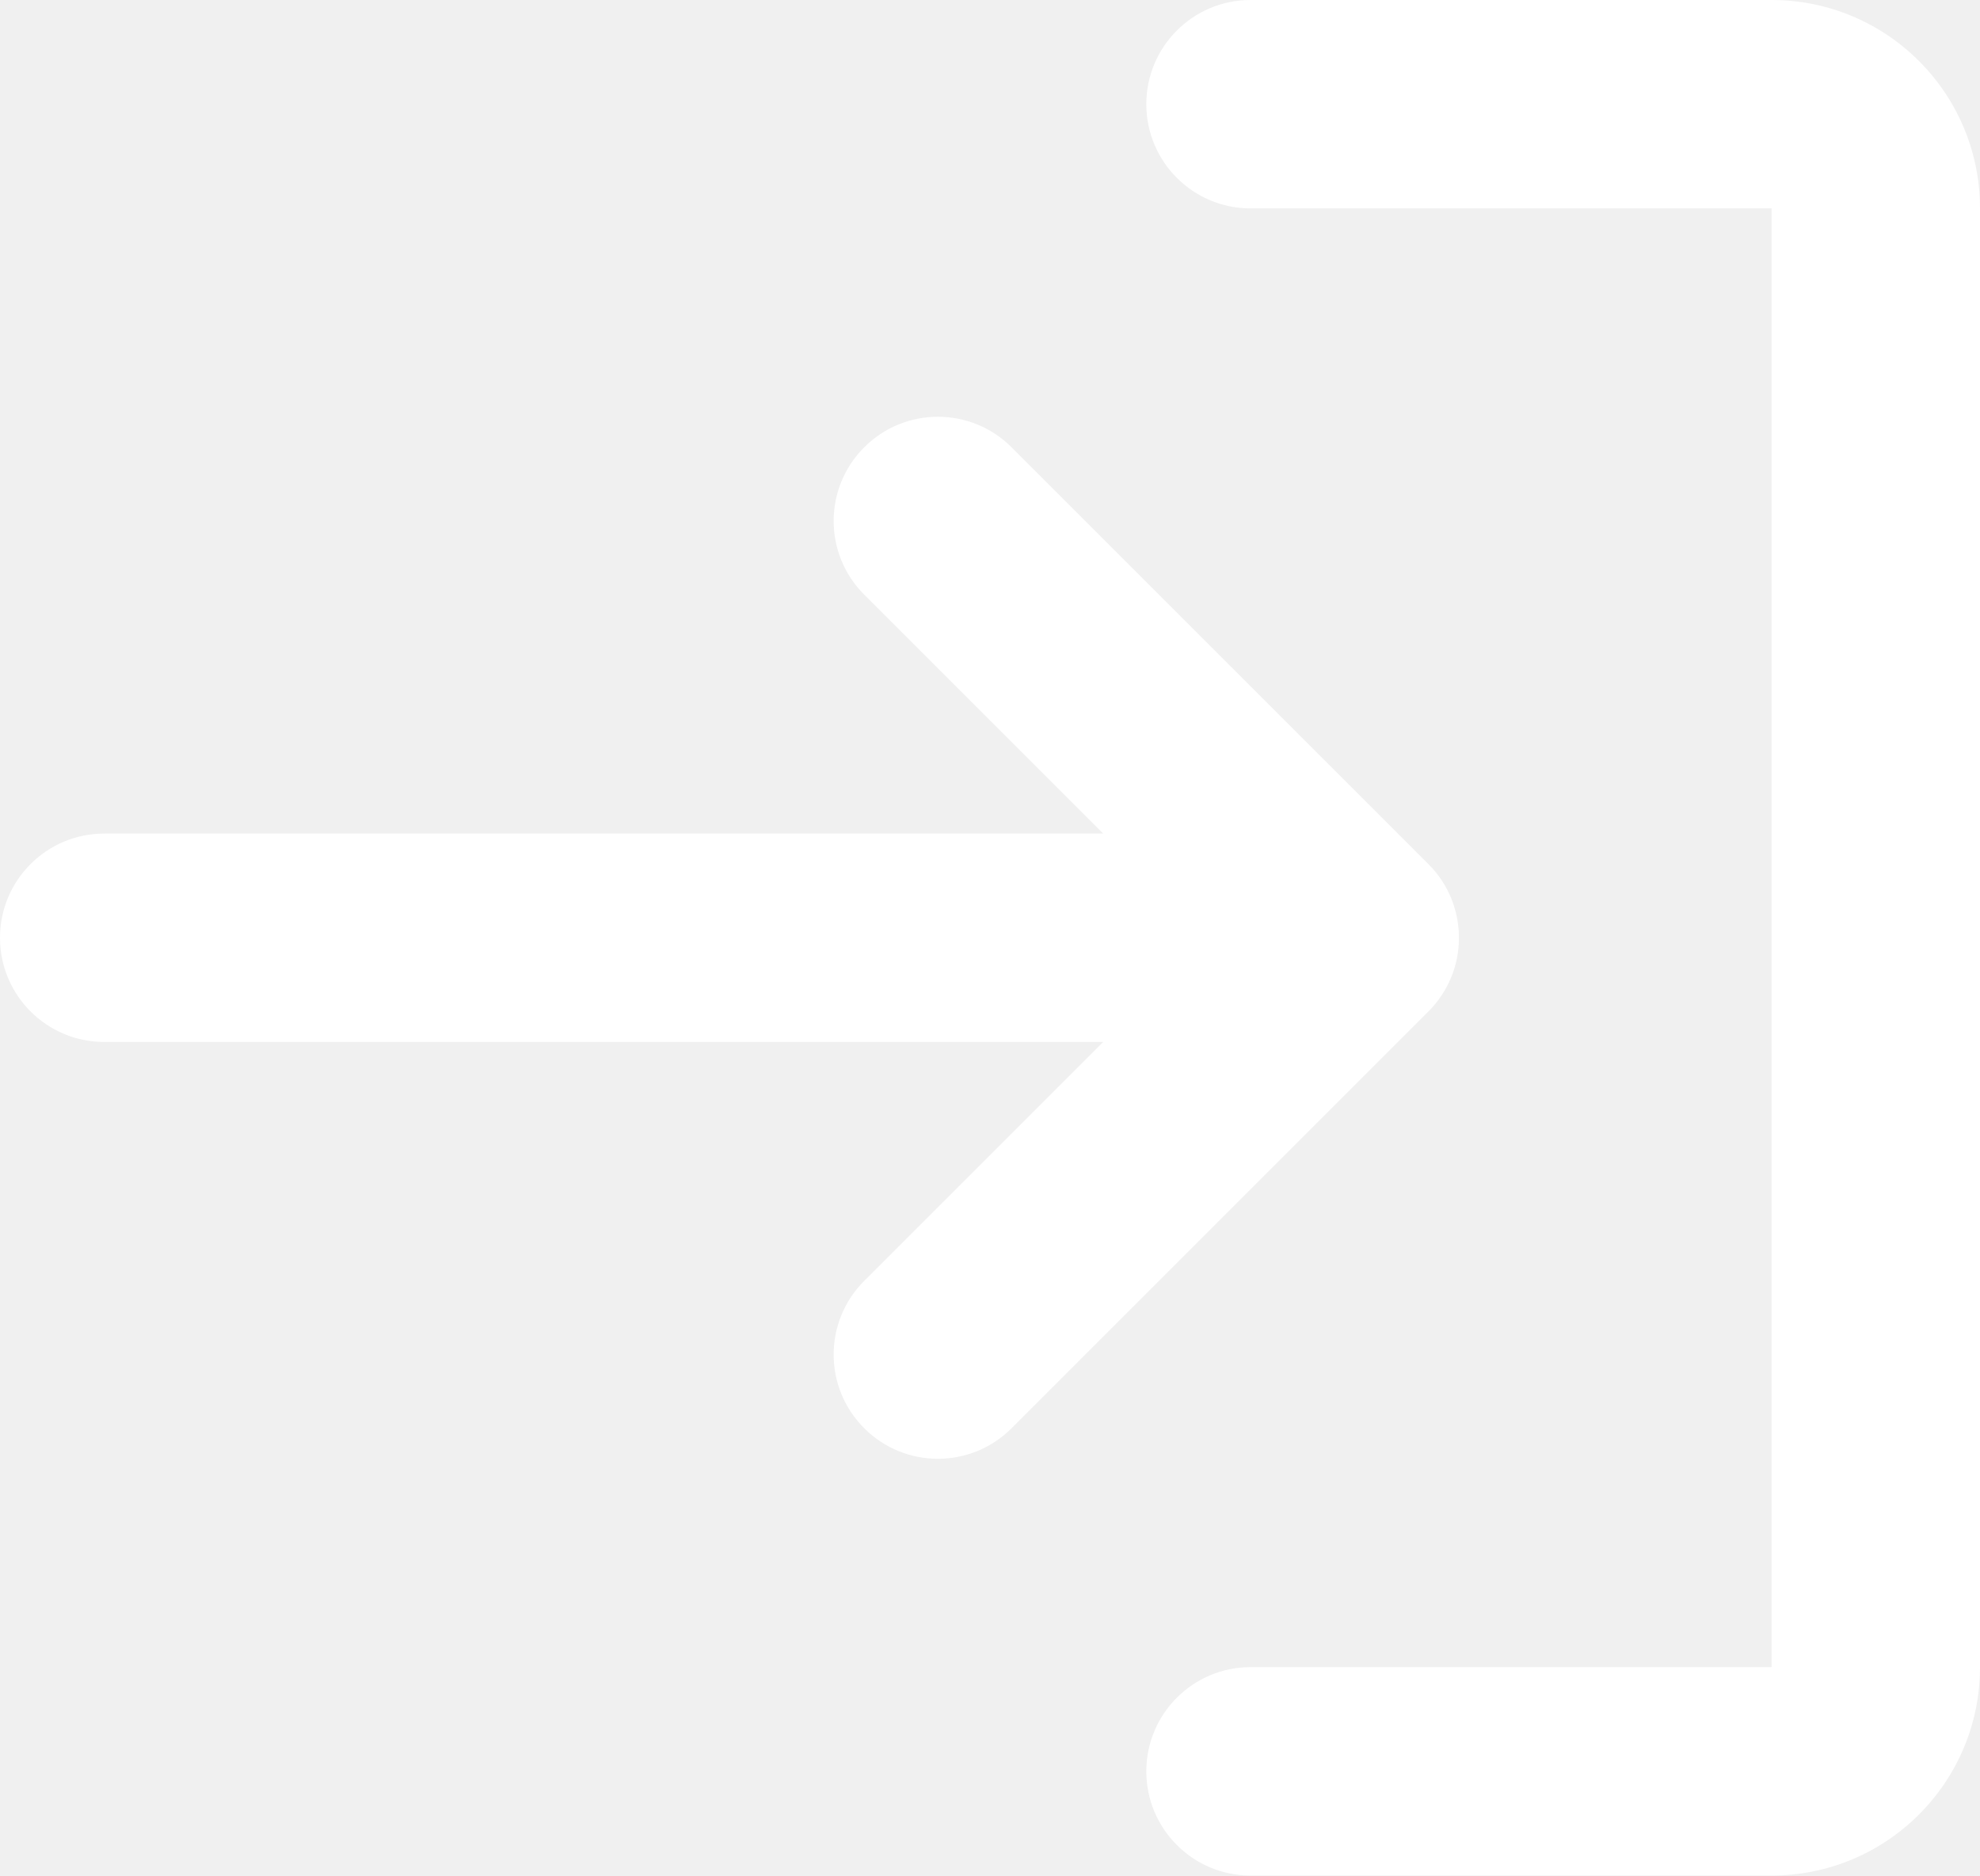
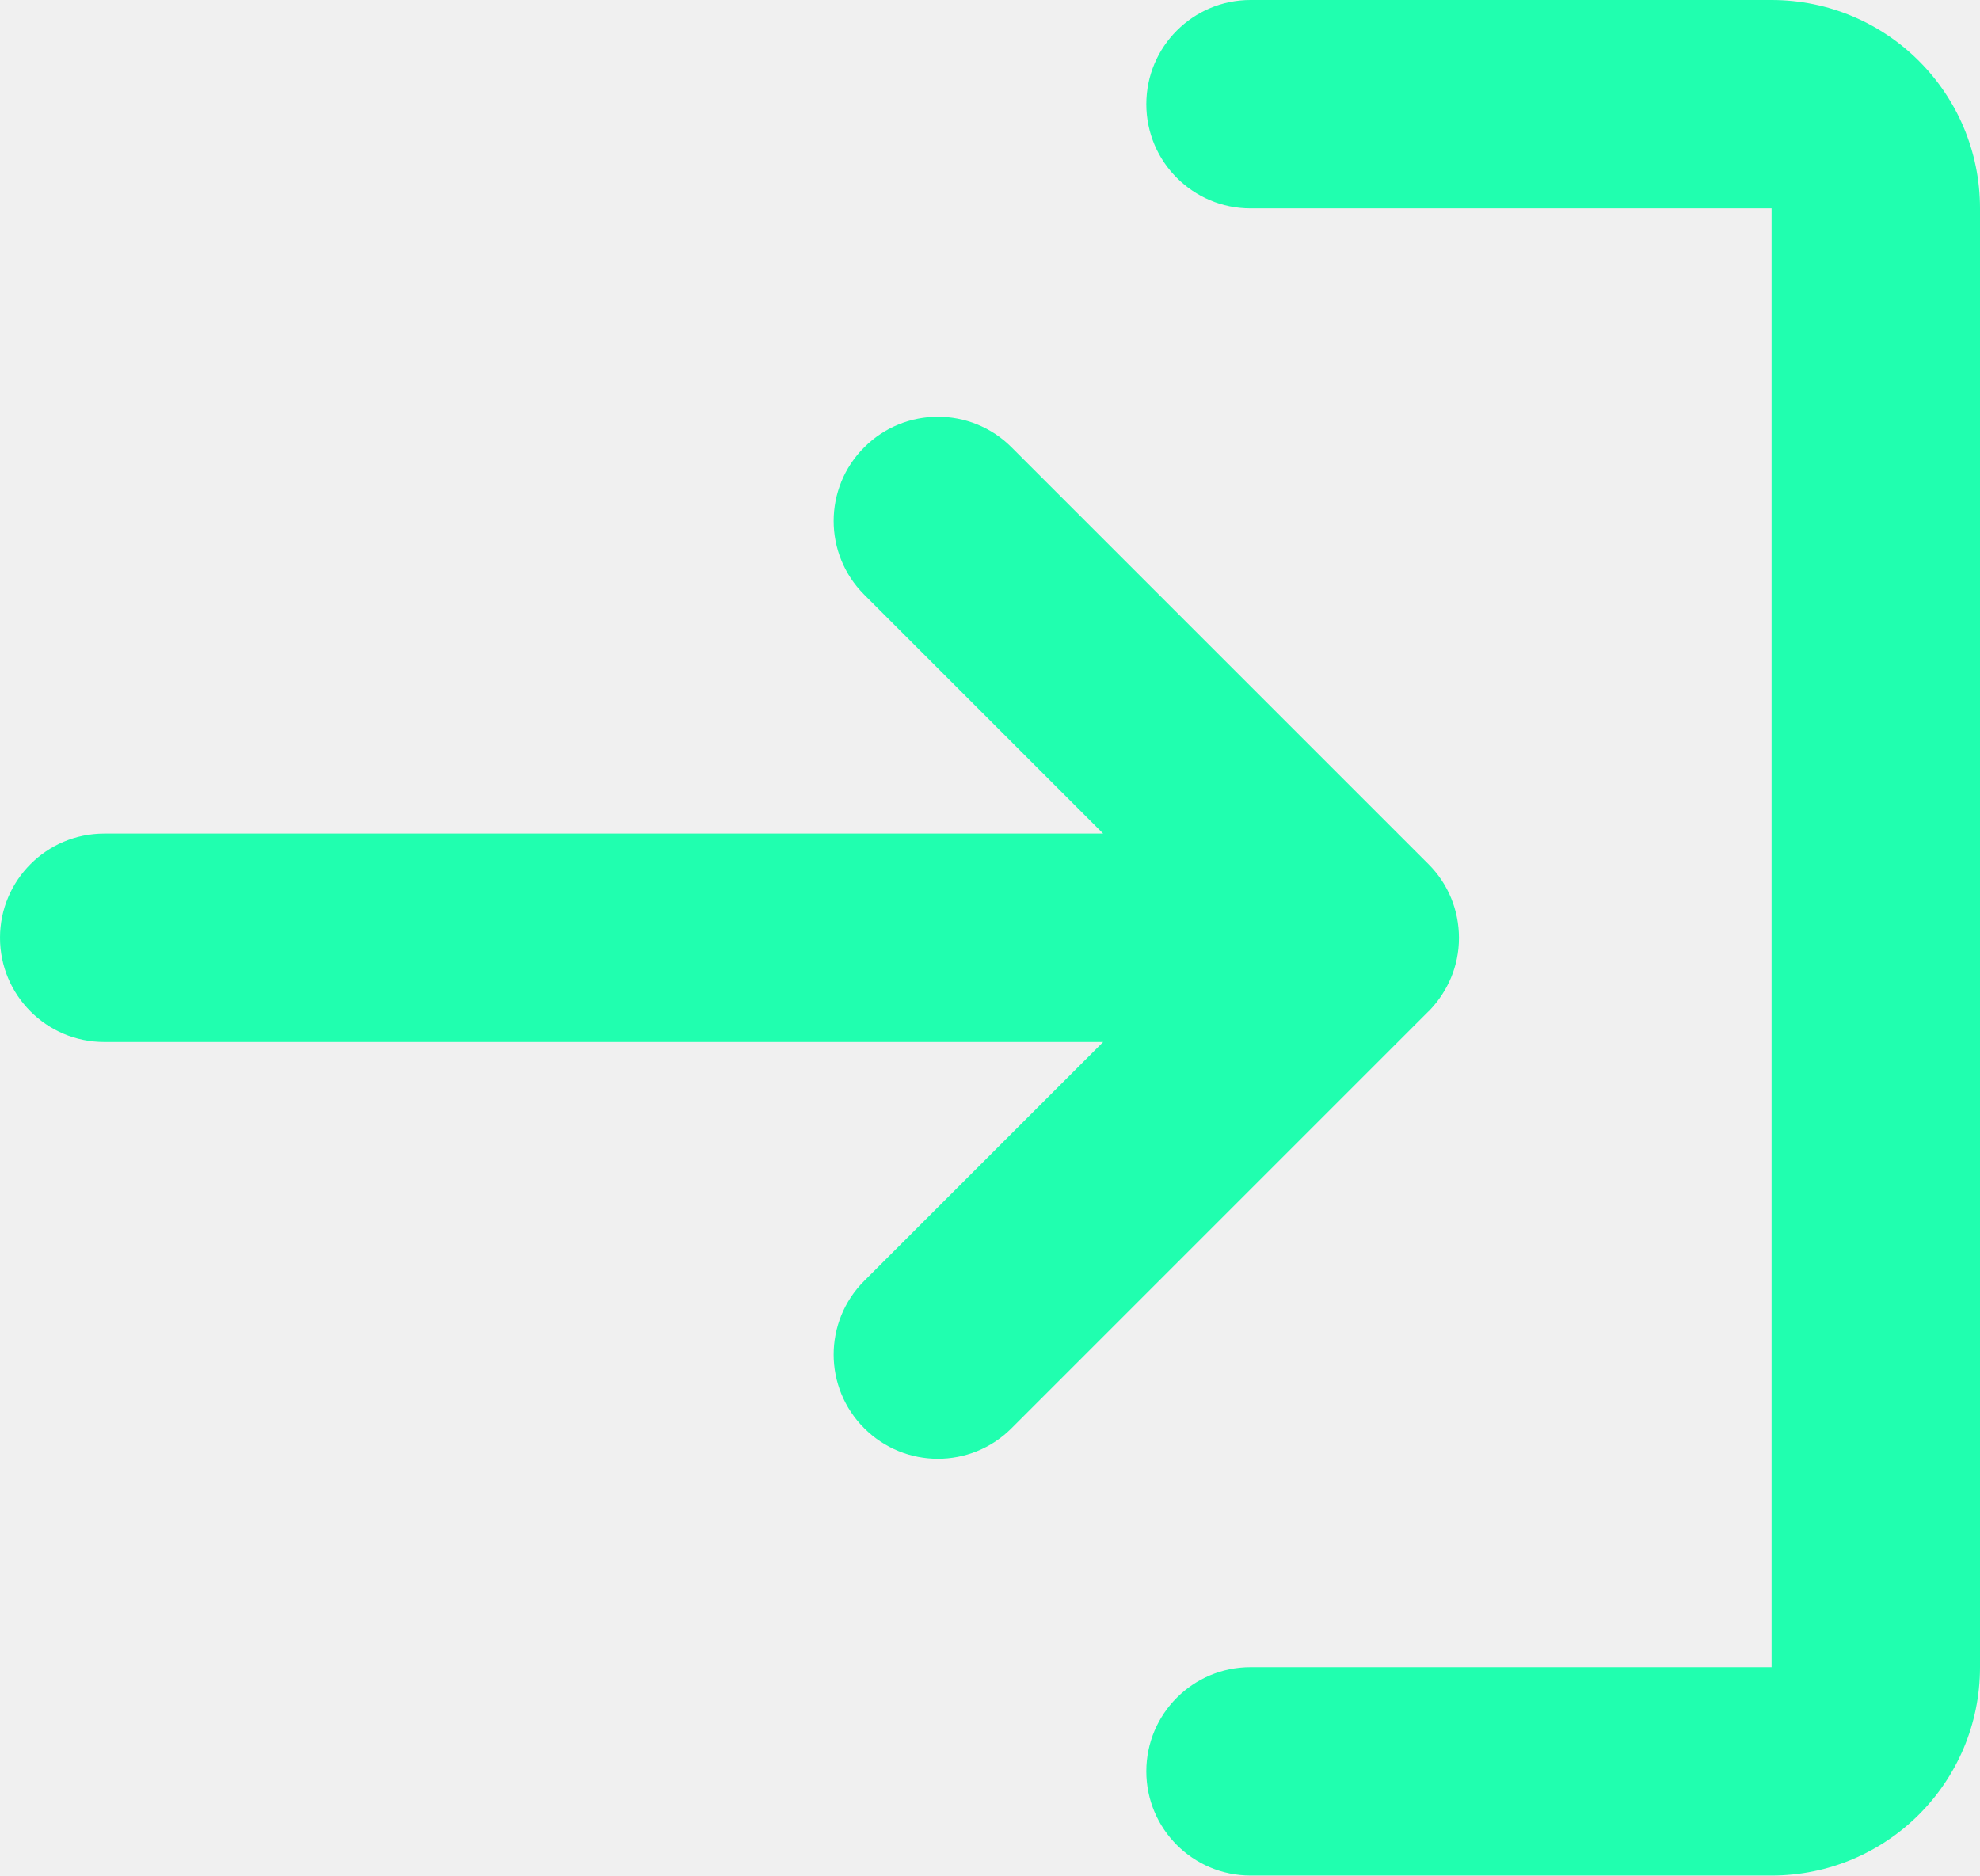
<svg xmlns="http://www.w3.org/2000/svg" width="19" height="18" viewBox="0 0 19 18" fill="none">
-   <path d="M12 16C11.448 16 11 16.448 11 17C11 17.552 11.448 18 12 18H17C18.105 18 19 17.105 19 16V2C19 0.895 18.105 0 17 0H12C11.448 0 11 0.448 11 1C11 1.552 11.448 2 12 2H17V16H12Z" fill="white" />
-   <path d="M13.714 9.701C13.806 9.606 13.876 9.498 13.924 9.383C13.973 9.266 14 9.137 14 9.003L14 9L14 8.997C13.999 8.742 13.902 8.487 13.707 8.293L9.707 4.293C9.317 3.902 8.683 3.902 8.293 4.293C7.902 4.683 7.902 5.317 8.293 5.707L10.586 8H1C0.448 8 0 8.448 0 9C0 9.552 0.448 10 1 10H10.586L8.293 12.293C7.902 12.683 7.902 13.317 8.293 13.707C8.683 14.098 9.317 14.098 9.707 13.707L13.706 9.708L13.714 9.701Z" fill="white" />
+   <path d="M12 16C11.448 16 11 16.448 11 17C11 17.552 11.448 18 12 18H17C18.105 18 19 17.105 19 16V2C19 0.895 18.105 0 17 0H12C11.448 0 11 0.448 11 1C11 1.552 11.448 2 12 2H17V16H12Z" fill="#20FFAF" />
+   <path d="M13.714 9.701C13.806 9.606 13.876 9.498 13.924 9.383C13.973 9.266 14 9.137 14 9.003L14 9L14 8.997C13.999 8.742 13.902 8.487 13.707 8.293L9.707 4.293C9.317 3.902 8.683 3.902 8.293 4.293C7.902 4.683 7.902 5.317 8.293 5.707L10.586 8H1C0.448 8 0 8.448 0 9C0 9.552 0.448 10 1 10H10.586L8.293 12.293C7.902 12.683 7.902 13.317 8.293 13.707C8.683 14.098 9.317 14.098 9.707 13.707L13.706 9.708L13.714 9.701Z" fill="#20FFAF" />
</svg>
